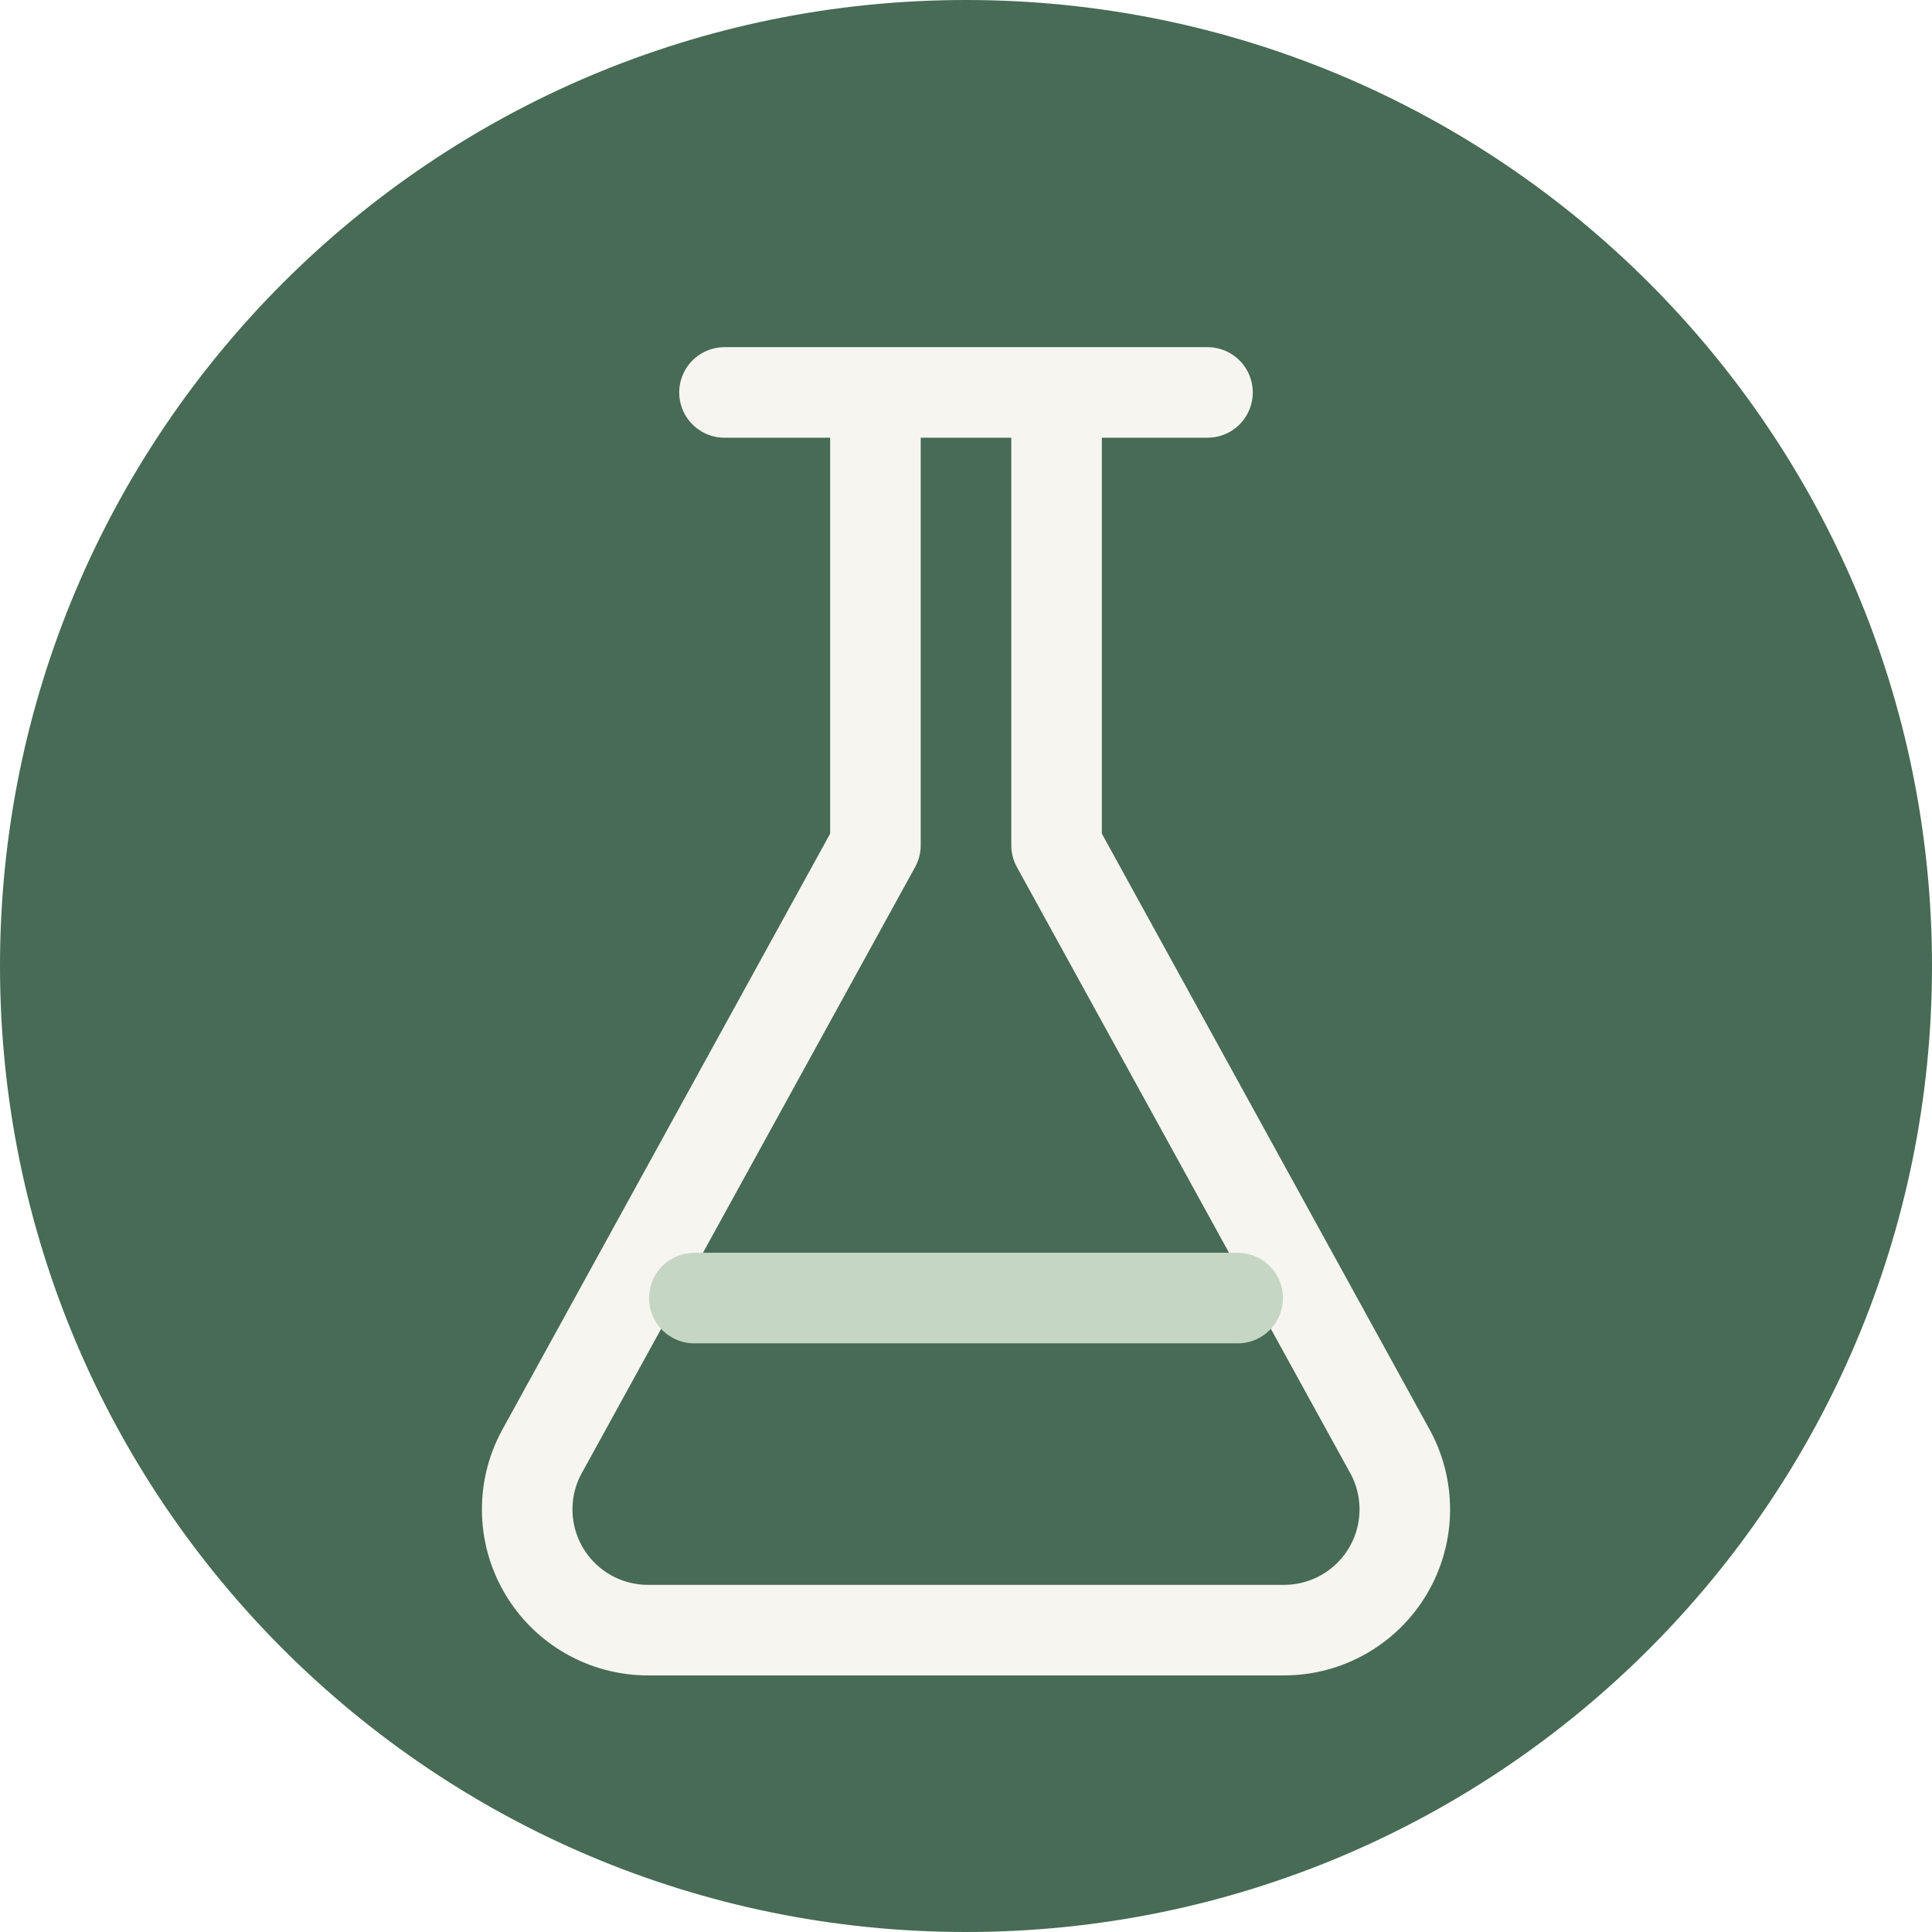
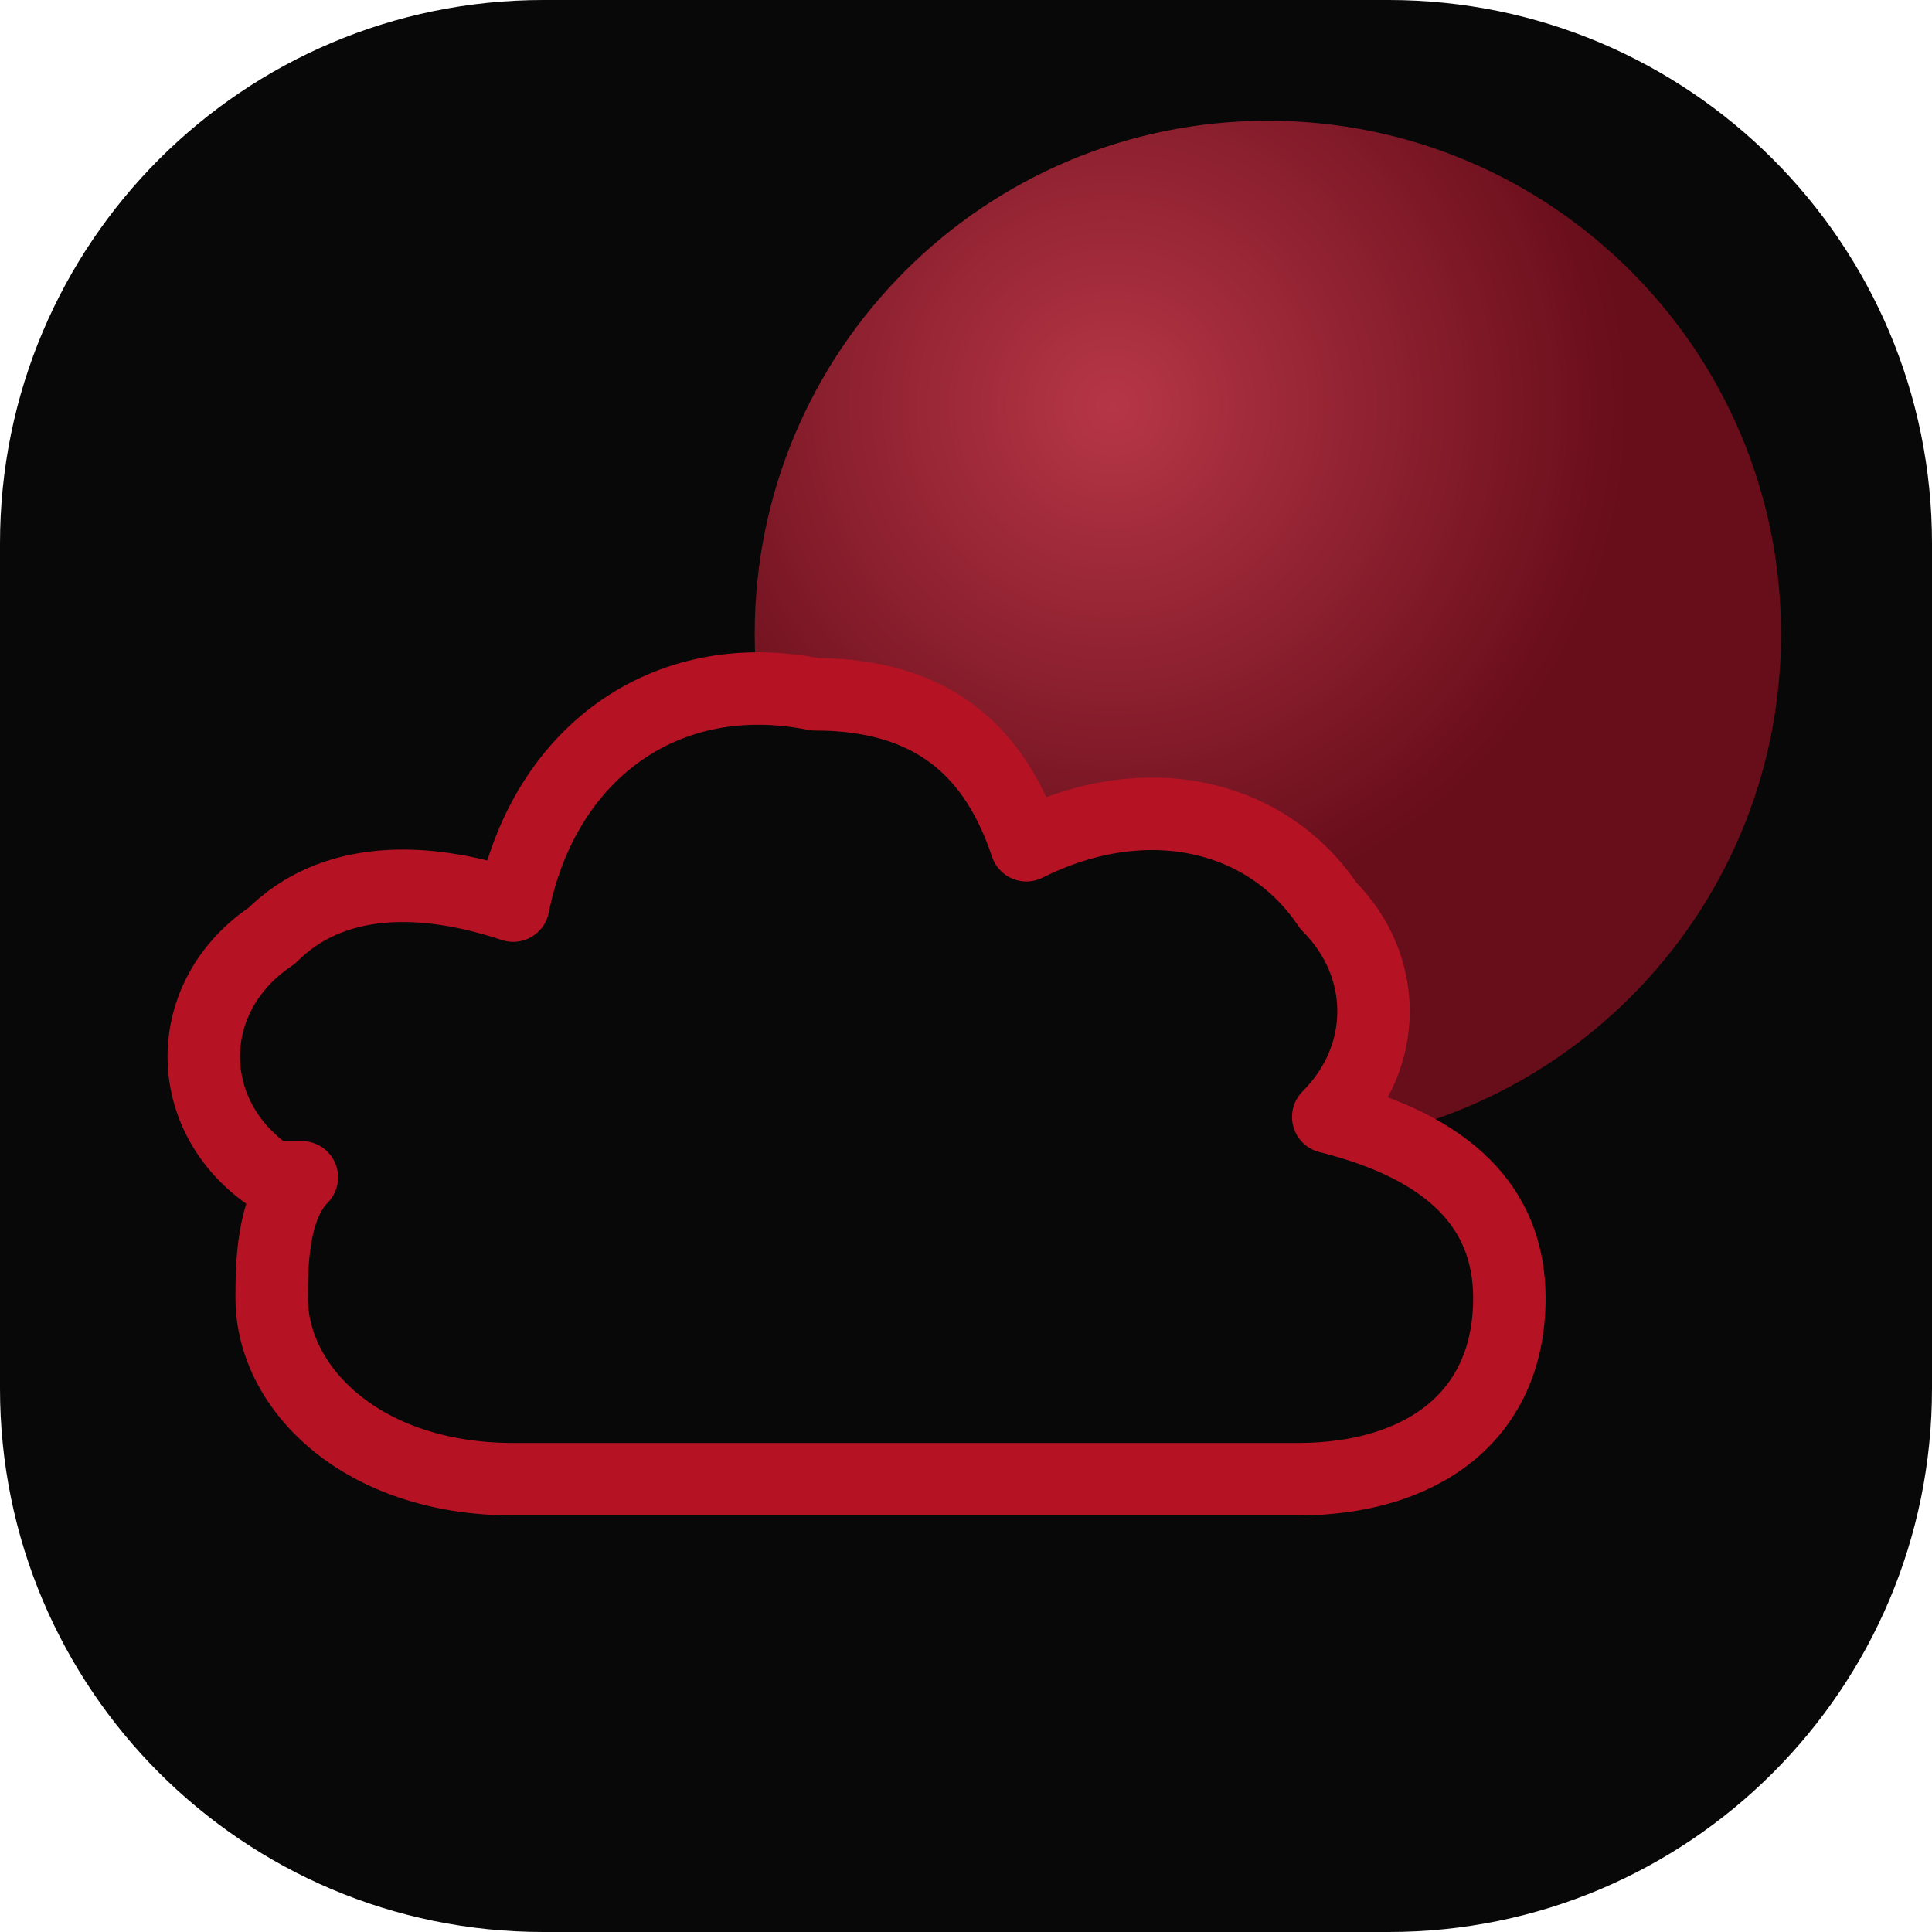
<svg xmlns="http://www.w3.org/2000/svg" viewBox="0 0 64 64">
-   <rect width="64" height="64" rx="32" fill="#476b55" />
-   <path d="M24 13h16M29 13v15L18 48a4 4 0 0 0 3.5 6h21a4 4 0 0 0 3.5-6L35 28V13" fill="none" stroke="#f6f5f0" stroke-width="3" stroke-linecap="round" stroke-linejoin="round" />
-   <path d="M23 43h18" stroke="#c5d7c4" stroke-width="3" stroke-linecap="round" />
+   <defs>
+     <radialGradient id="moon" cx="35%" cy="28%">
+       <stop stop-color="#c93b4d" />
+       <stop offset="1" stop-color="#720d1c" />
+     </radialGradient>
+   </defs>
+   <rect width="64" height="64" rx="18" fill="#080808" />
+   <circle cx="42" cy="21" r="17" fill="url(#moon)" opacity=".9" />
+   <path d="M9 39c-3-2-3-6 0-8 2-2 5-2 8-1 1-5 5-8 10-7 4 0 6 2 7 5 4-2 8-1 10 2 2 2 2 5 0 7 4 1 6 3 6 6 0 4-3 6-7 6H17c-5 0-8-3-8-6 0-1 0-3 1-4Z" fill="#080808" stroke="#b51224" stroke-width="2.4" stroke-linejoin="round" />
</svg>
